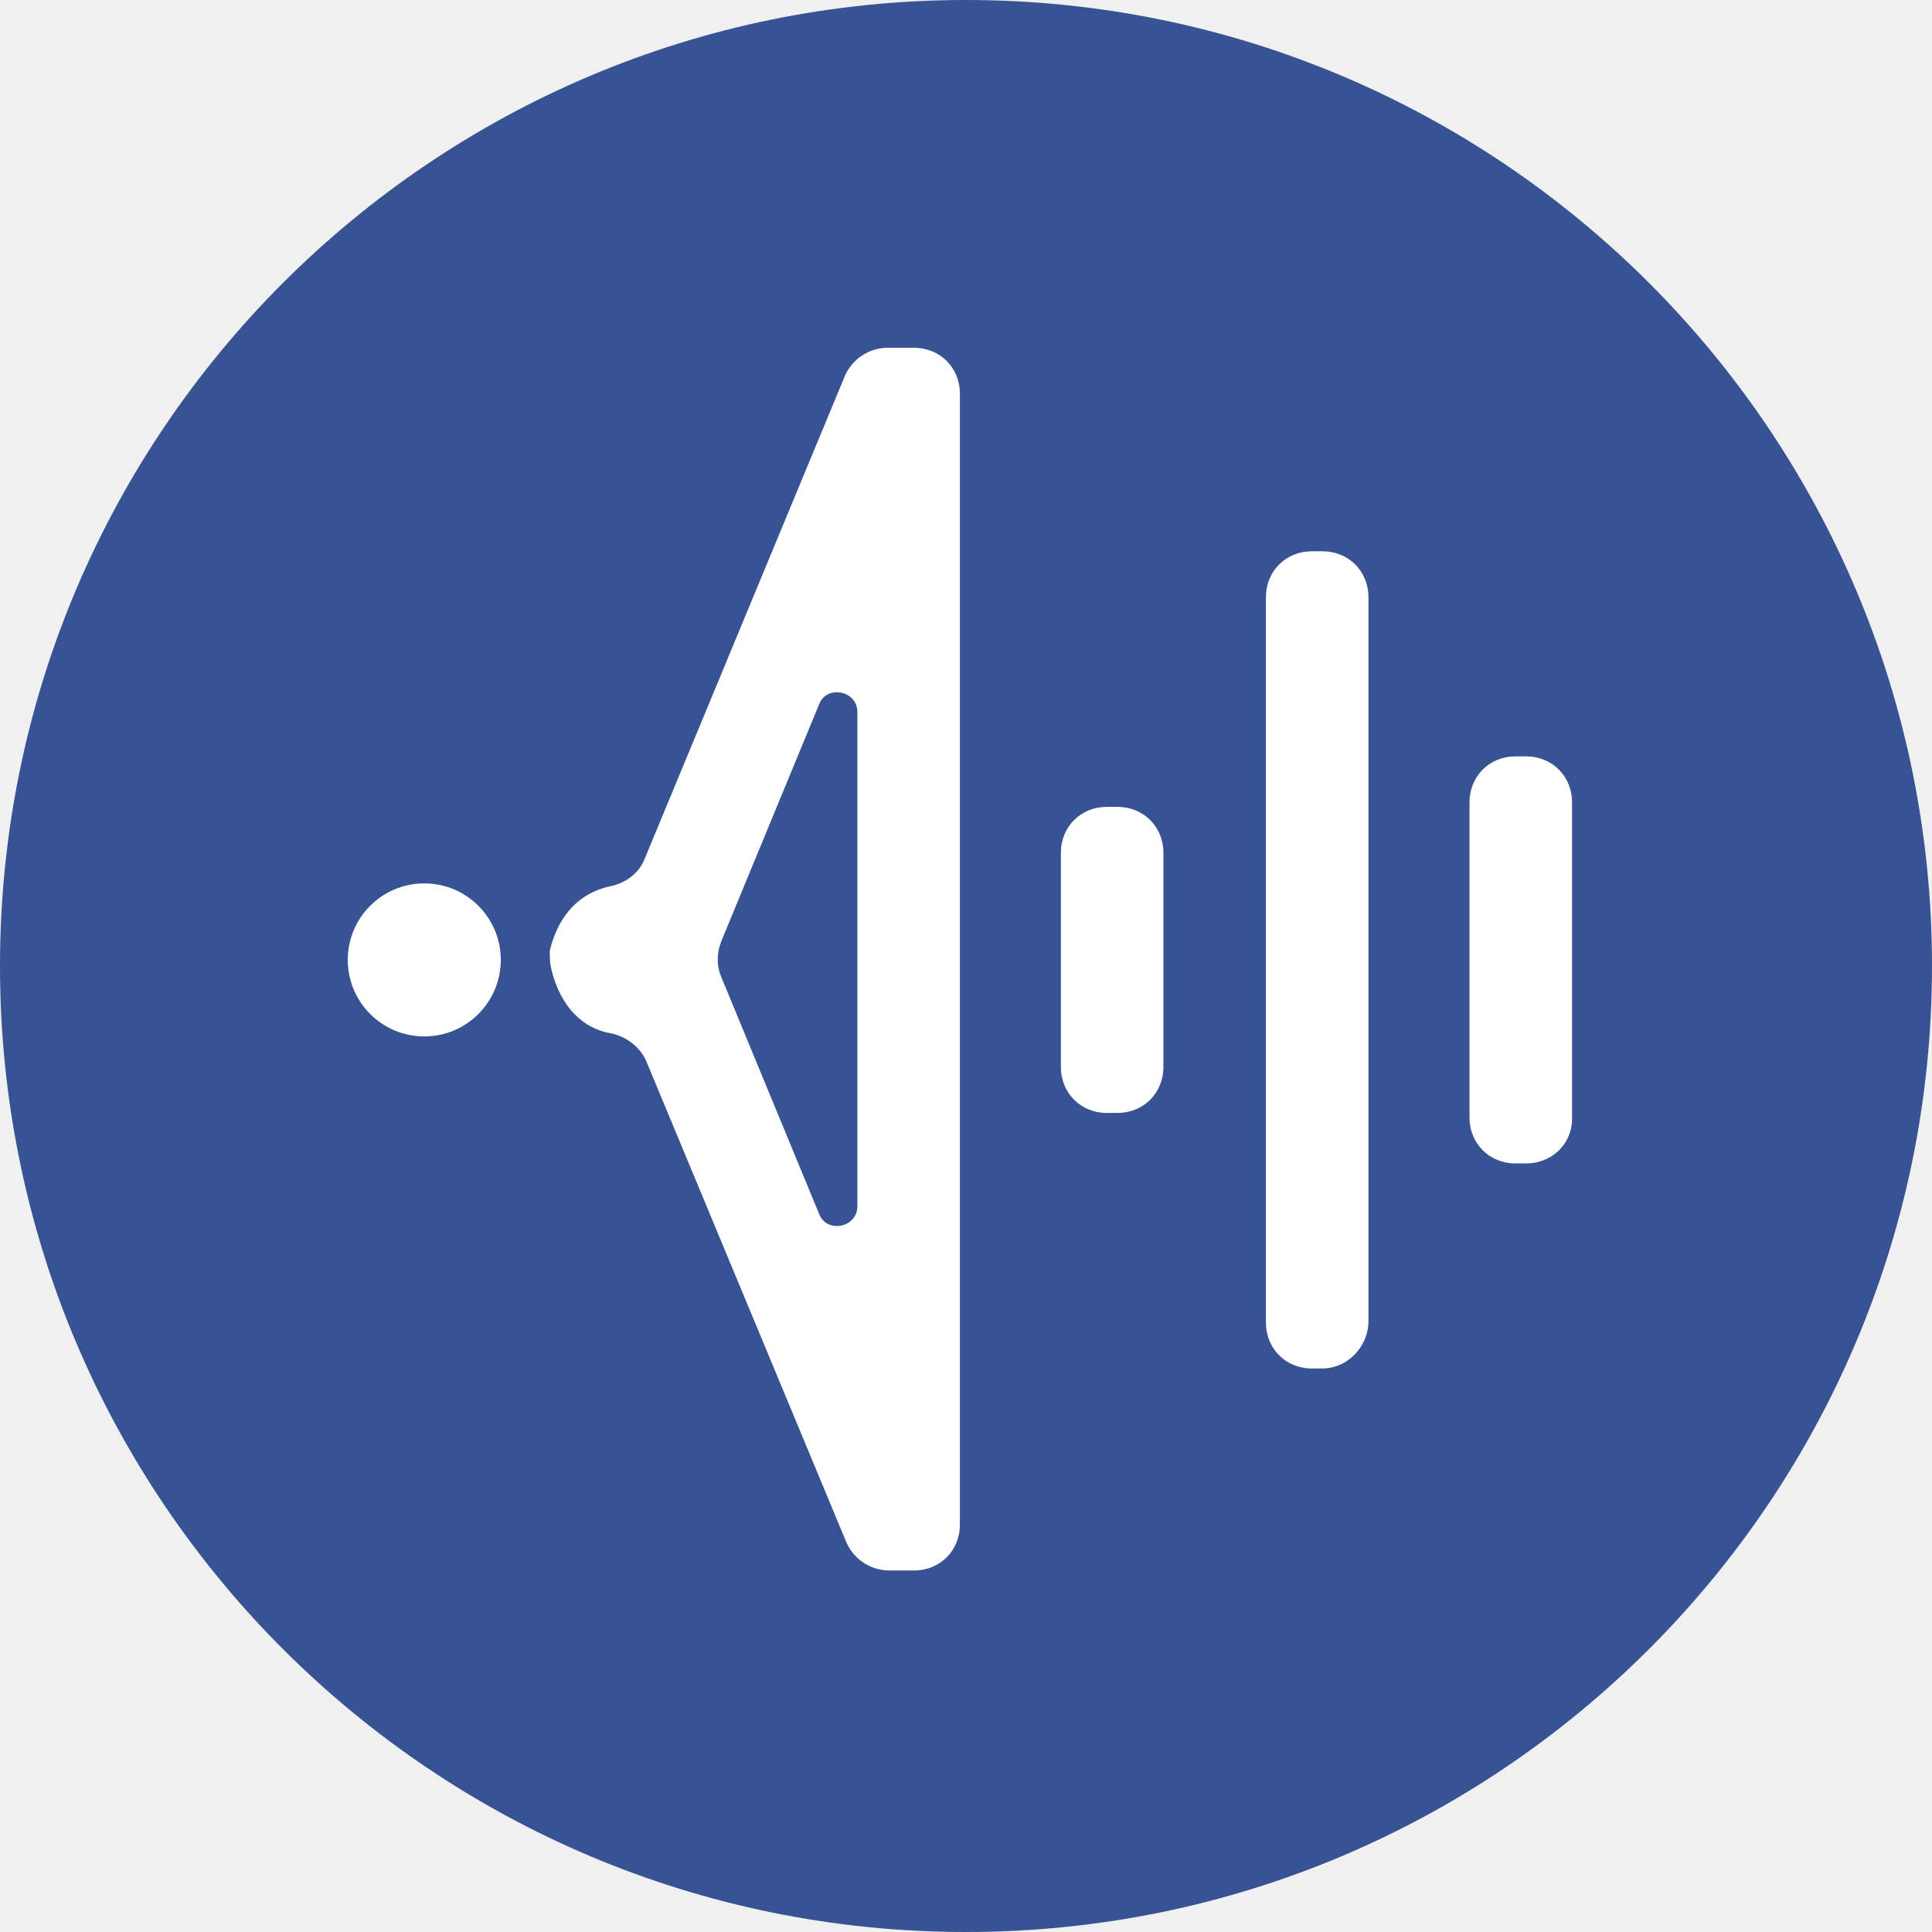
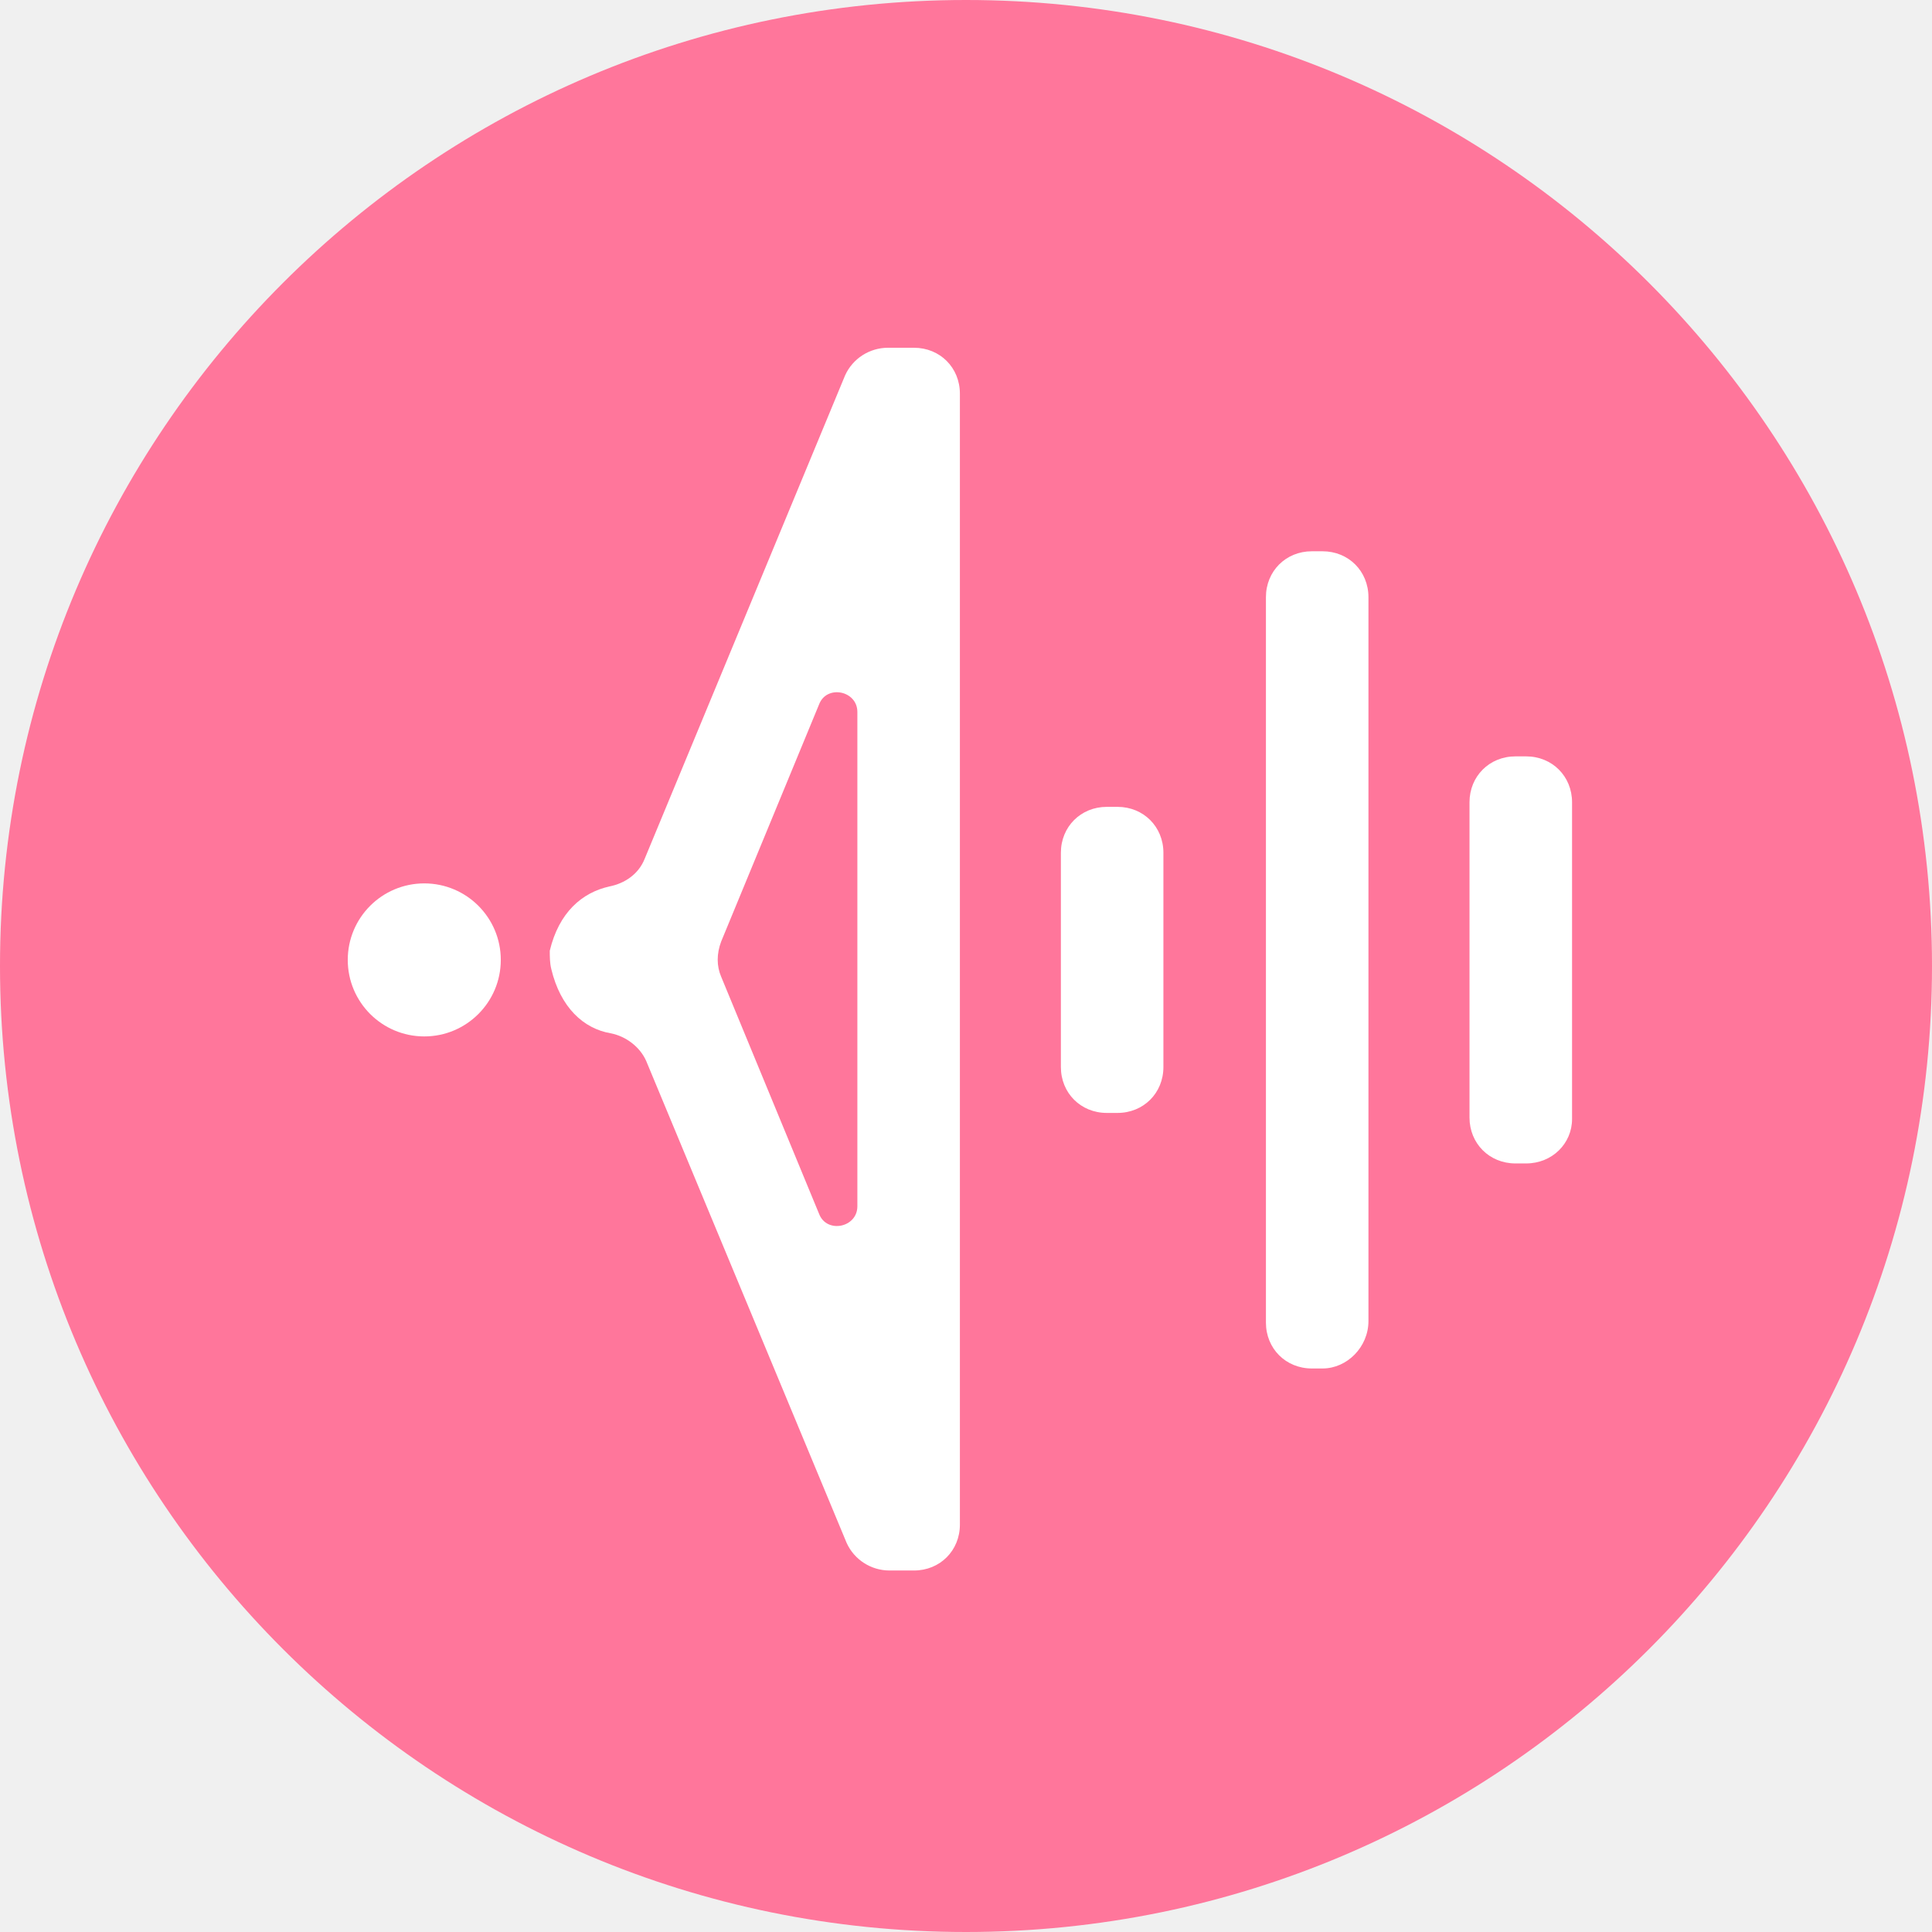
<svg xmlns="http://www.w3.org/2000/svg" width="62" height="62" viewBox="0 0 62 62" fill="none">
-   <circle cx="31" cy="31" r="31" fill="#385393" />
+   <circle cx="31" cy="31" r="31" fill="#FF769B" />
  <path d="M13.616 33.26C14.972 33.26 16.071 32.16 16.071 30.804C16.071 29.448 14.972 28.349 13.616 28.349C12.259 28.349 11.16 29.448 11.16 30.804C11.16 32.16 12.259 33.26 13.616 33.26Z" fill="white" />
  <path d="M48.975 37.336H48.632C47.797 37.336 47.158 36.697 47.158 35.862V25.746C47.158 24.911 47.797 24.273 48.632 24.273H48.975C49.81 24.273 50.449 24.911 50.449 25.746V35.911C50.449 36.697 49.81 37.336 48.975 37.336Z" fill="white" />
  <path d="M42.442 43.916H42.098C41.263 43.916 40.625 43.278 40.625 42.443V19.165C40.625 18.33 41.263 17.691 42.098 17.691H42.442C43.277 17.691 43.915 18.33 43.915 19.165V42.394C43.915 43.228 43.228 43.916 42.442 43.916Z" fill="white" />
  <path d="M35.862 35.715H35.518C34.683 35.715 34.045 35.077 34.045 34.242V27.366C34.045 26.532 34.683 25.893 35.518 25.893H35.862C36.697 25.893 37.335 26.532 37.335 27.366V34.242C37.335 35.077 36.697 35.715 35.862 35.715Z" fill="white" />
  <path d="M17.692 31.099C17.986 32.327 18.723 33.014 19.607 33.161C20.098 33.26 20.54 33.603 20.736 34.045L27.17 49.515C27.415 50.055 27.956 50.399 28.545 50.399H29.331C30.166 50.399 30.804 49.76 30.804 48.926V12.633C30.804 11.799 30.166 11.16 29.331 11.16H28.496C27.907 11.16 27.366 11.504 27.121 12.044L20.687 27.563C20.491 28.054 20.049 28.349 19.558 28.447C18.674 28.643 17.937 29.282 17.643 30.509C17.643 30.706 17.643 30.902 17.692 31.099ZM23.143 30.215L26.286 22.603C26.531 21.964 27.514 22.161 27.514 22.848V38.711C27.514 39.398 26.531 39.595 26.286 38.956L23.143 31.344C22.995 31 22.995 30.608 23.143 30.215Z" fill="white" />
</svg>
